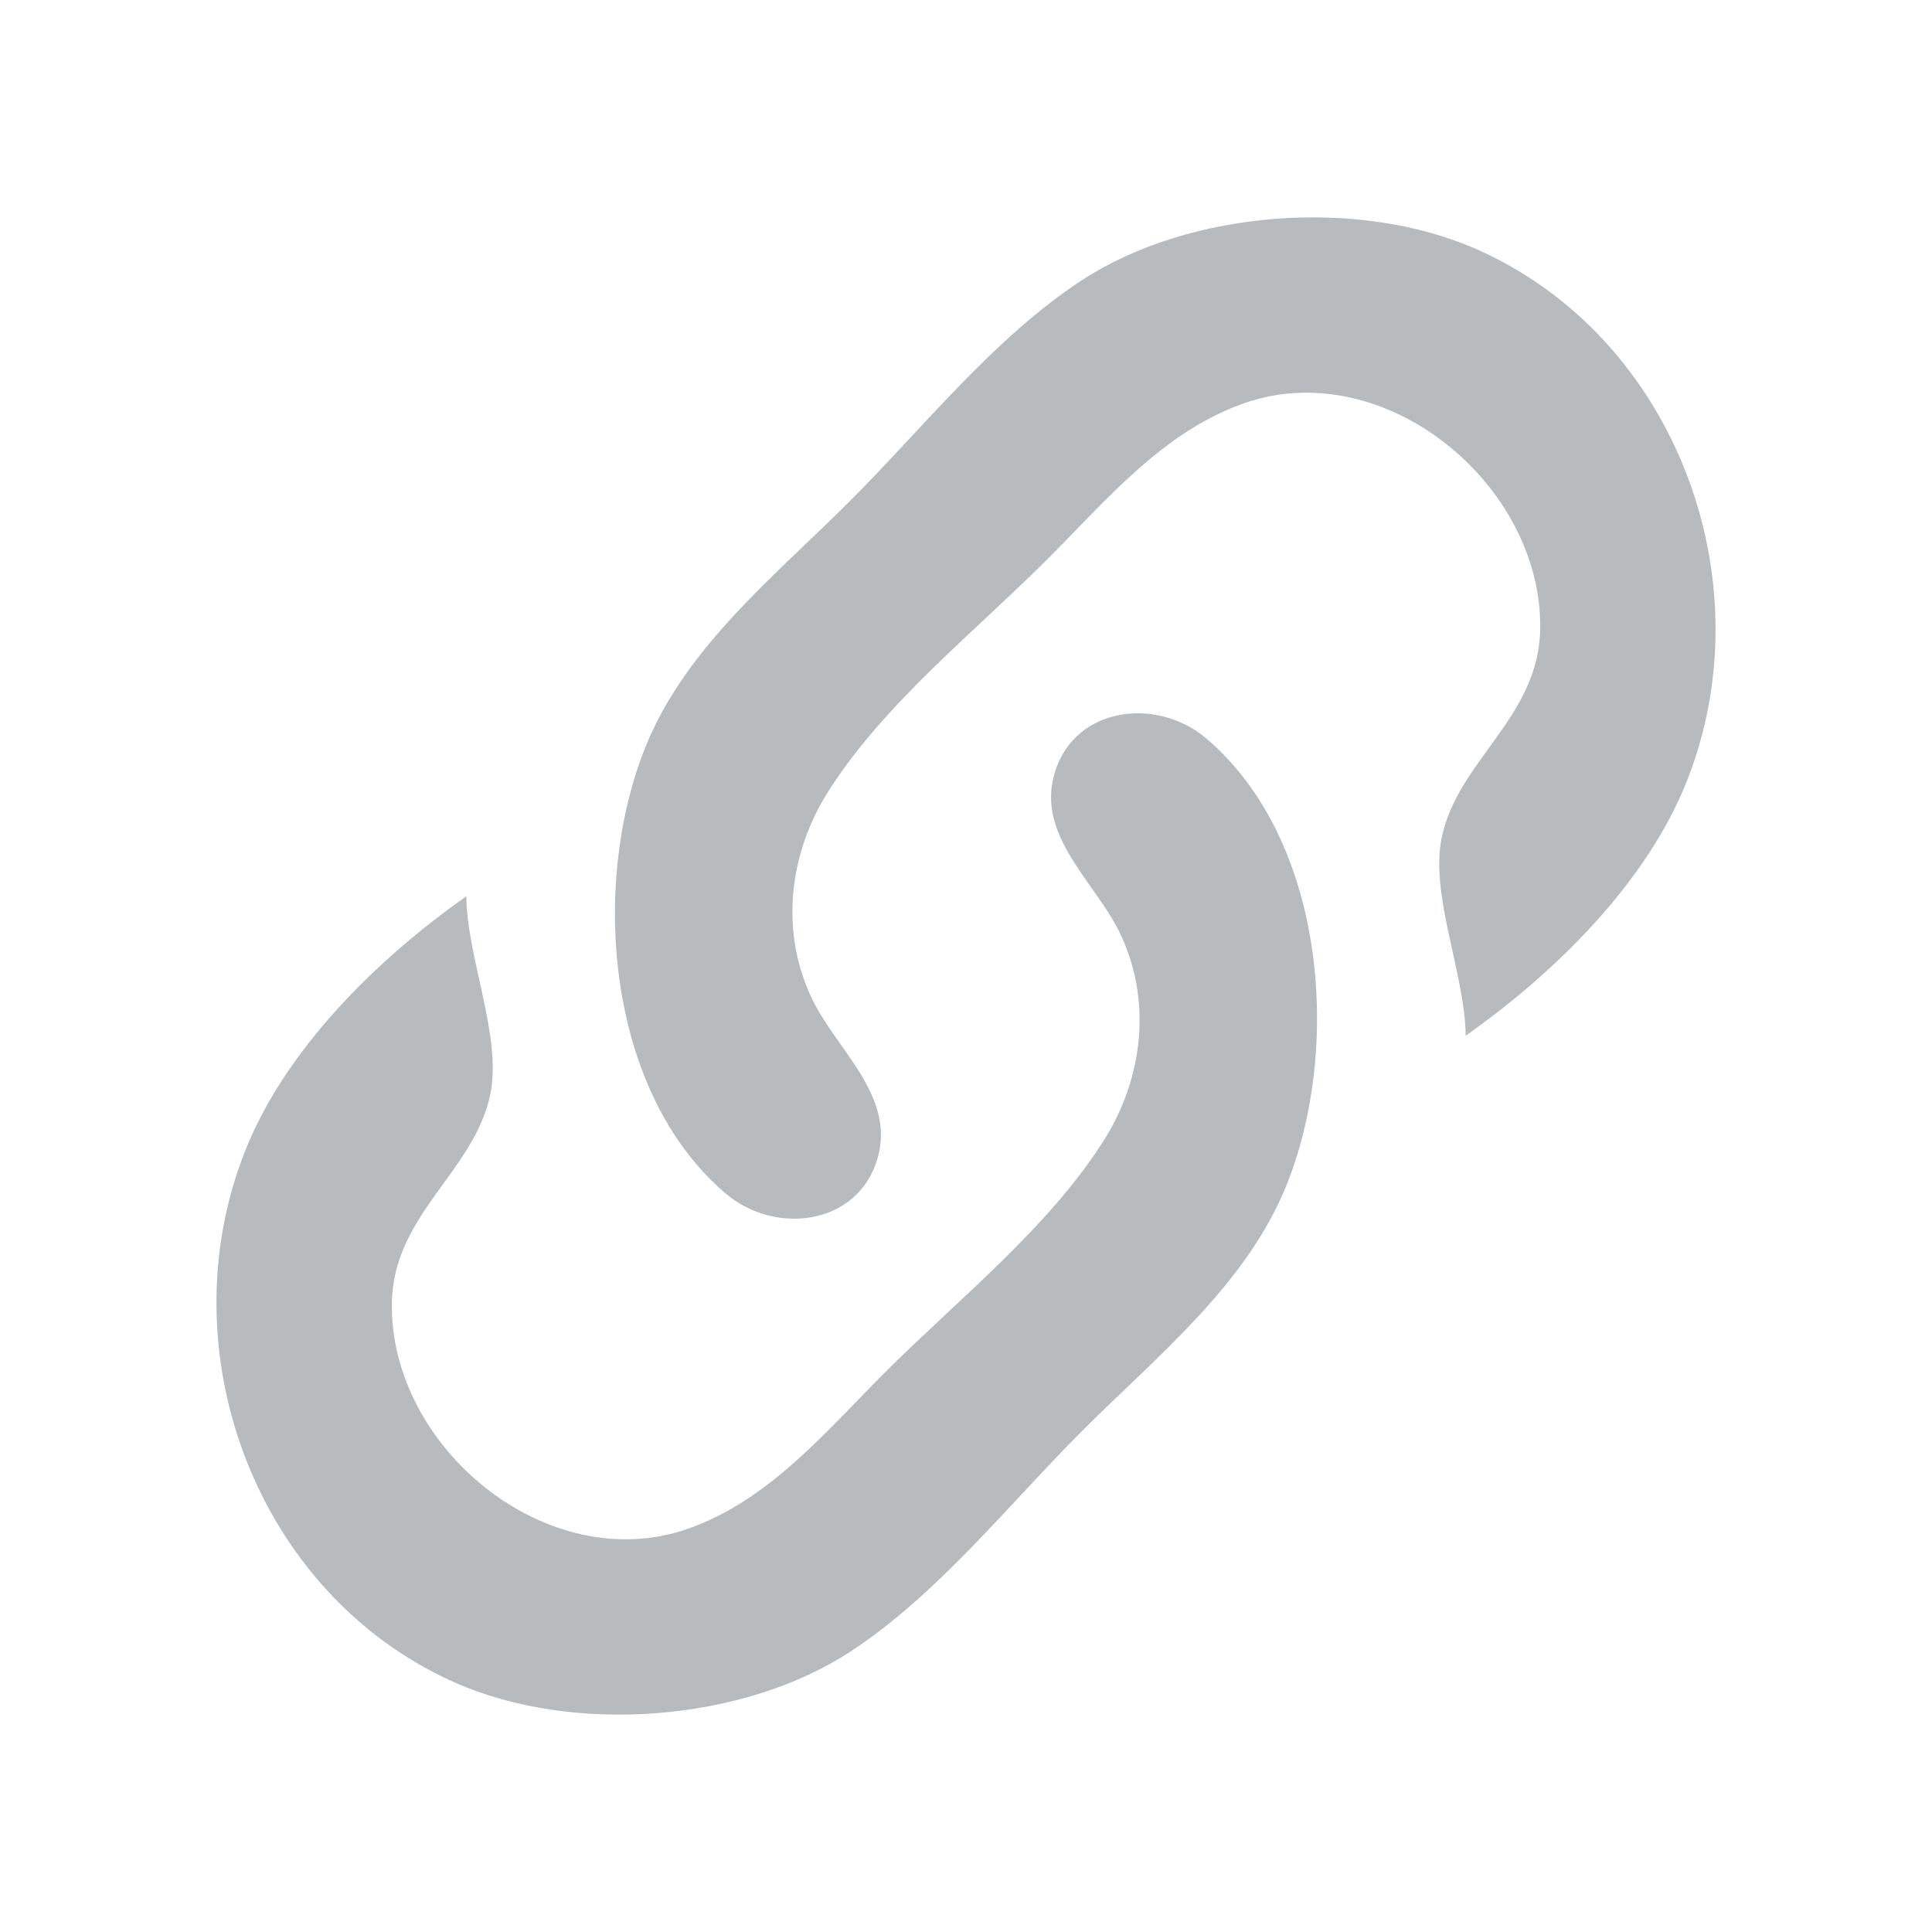
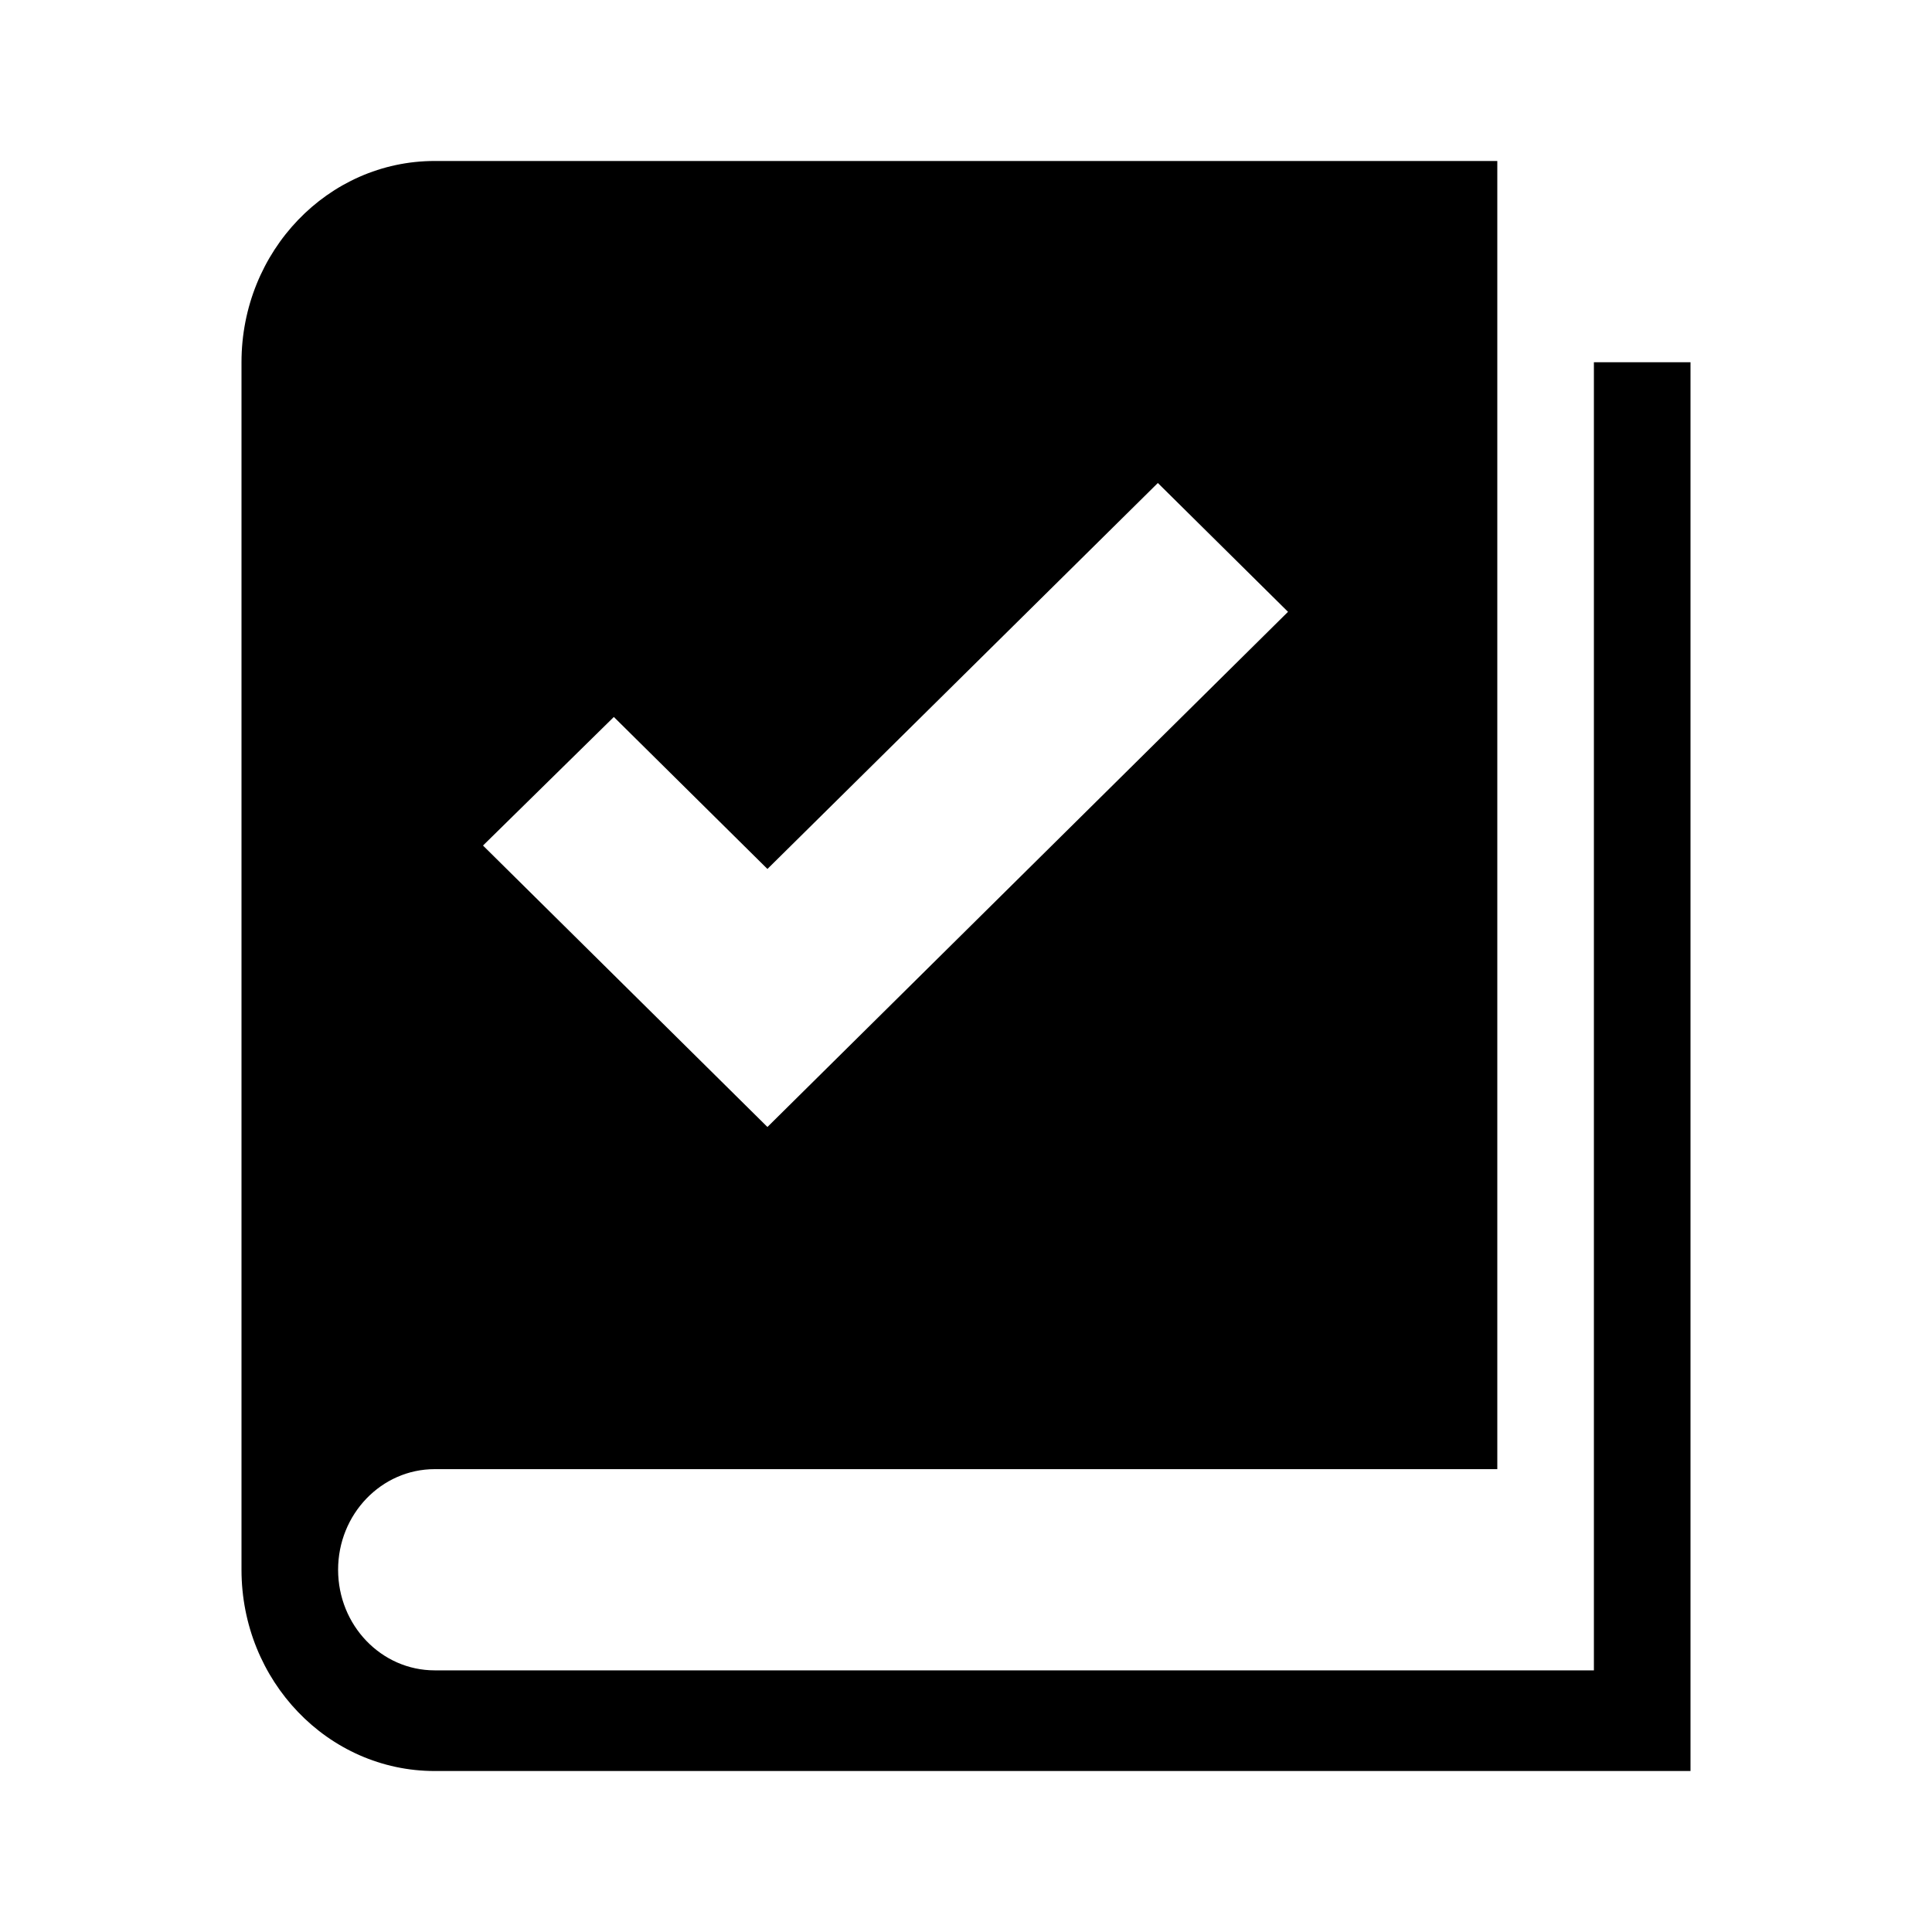
- <svg xmlns="http://www.w3.org/2000/svg" style="isolation:isolate" viewBox="0 0 24 24" width="24pt" height="24pt">
-   <defs>
-     <clipPath id="_clipPath_KC90C8UPCL1CTgFTdj0uSFNhpIneJl75">
-       <rect width="24" height="24" />
-     </clipPath>
-   </defs>
-   <g clip-path="url(#_clipPath_KC90C8UPCL1CTgFTdj0uSFNhpIneJl75)">
-     <path d=" M 18.207 12.866 C 19.311 12.089 20.459 10.966 20.96 9.69 C 21.939 7.201 20.808 4.191 18.352 3.1 C 16.886 2.449 14.783 2.606 13.444 3.478 C 12.358 4.185 11.468 5.314 10.556 6.226 C 9.641 7.141 8.528 8.03 8.027 9.257 C 7.329 10.964 7.525 13.557 9.012 14.824 C 9.649 15.368 10.726 15.215 10.921 14.309 C 11.076 13.585 10.392 13.024 10.1 12.433 C 9.685 11.595 9.793 10.615 10.287 9.835 C 10.978 8.743 12.102 7.856 13.01 6.948 C 13.746 6.212 14.452 5.356 15.464 5.006 C 17.204 4.405 19.161 6.021 19.133 7.814 C 19.115 8.916 18.102 9.45 17.908 10.412 C 17.764 11.129 18.201 12.106 18.207 12.866 Z  M 5.793 11.134 C 4.689 11.911 3.541 13.034 3.04 14.31 C 2.061 16.799 3.192 19.809 5.648 20.9 C 7.114 21.551 9.217 21.394 10.556 20.522 C 11.642 19.815 12.532 18.686 13.444 17.774 C 14.359 16.859 15.472 15.97 15.973 14.743 C 16.671 13.036 16.475 10.443 14.988 9.176 C 14.351 8.632 13.274 8.785 13.079 9.691 C 12.924 10.415 13.608 10.976 13.9 11.567 C 14.315 12.405 14.207 13.385 13.713 14.165 C 13.022 15.257 11.898 16.144 10.99 17.052 C 10.254 17.788 9.548 18.644 8.536 18.994 C 6.796 19.595 4.839 17.979 4.868 16.186 C 4.885 15.084 5.898 14.55 6.092 13.588 C 6.236 12.871 5.799 11.894 5.793 11.134 Z " fill-rule="evenodd" fill="rgb(183,187,190)" />
-   </g>
+ <svg width="24" height="24" viewBox="0 0 40 40" fill="none" class="icon-1DeIlz">
+   <path fill="currentColor" fill-rule="evenodd" clip-rule="evenodd" d="M33 34.583V7.5H35V36.667H9C6.791 36.667 5 34.801 5 32.5V7.5C5 5.199 6.791 3.333 9 3.333H31V30.417H9C7.896 30.417 7 31.349 7 32.5C7 33.651 7.896 34.583 9 34.583H33ZM23.972 10L15.889 17.991L12.709 14.844L10 17.506L15.889 23.333L26.667 12.667L23.972 10Z" />
</svg>
